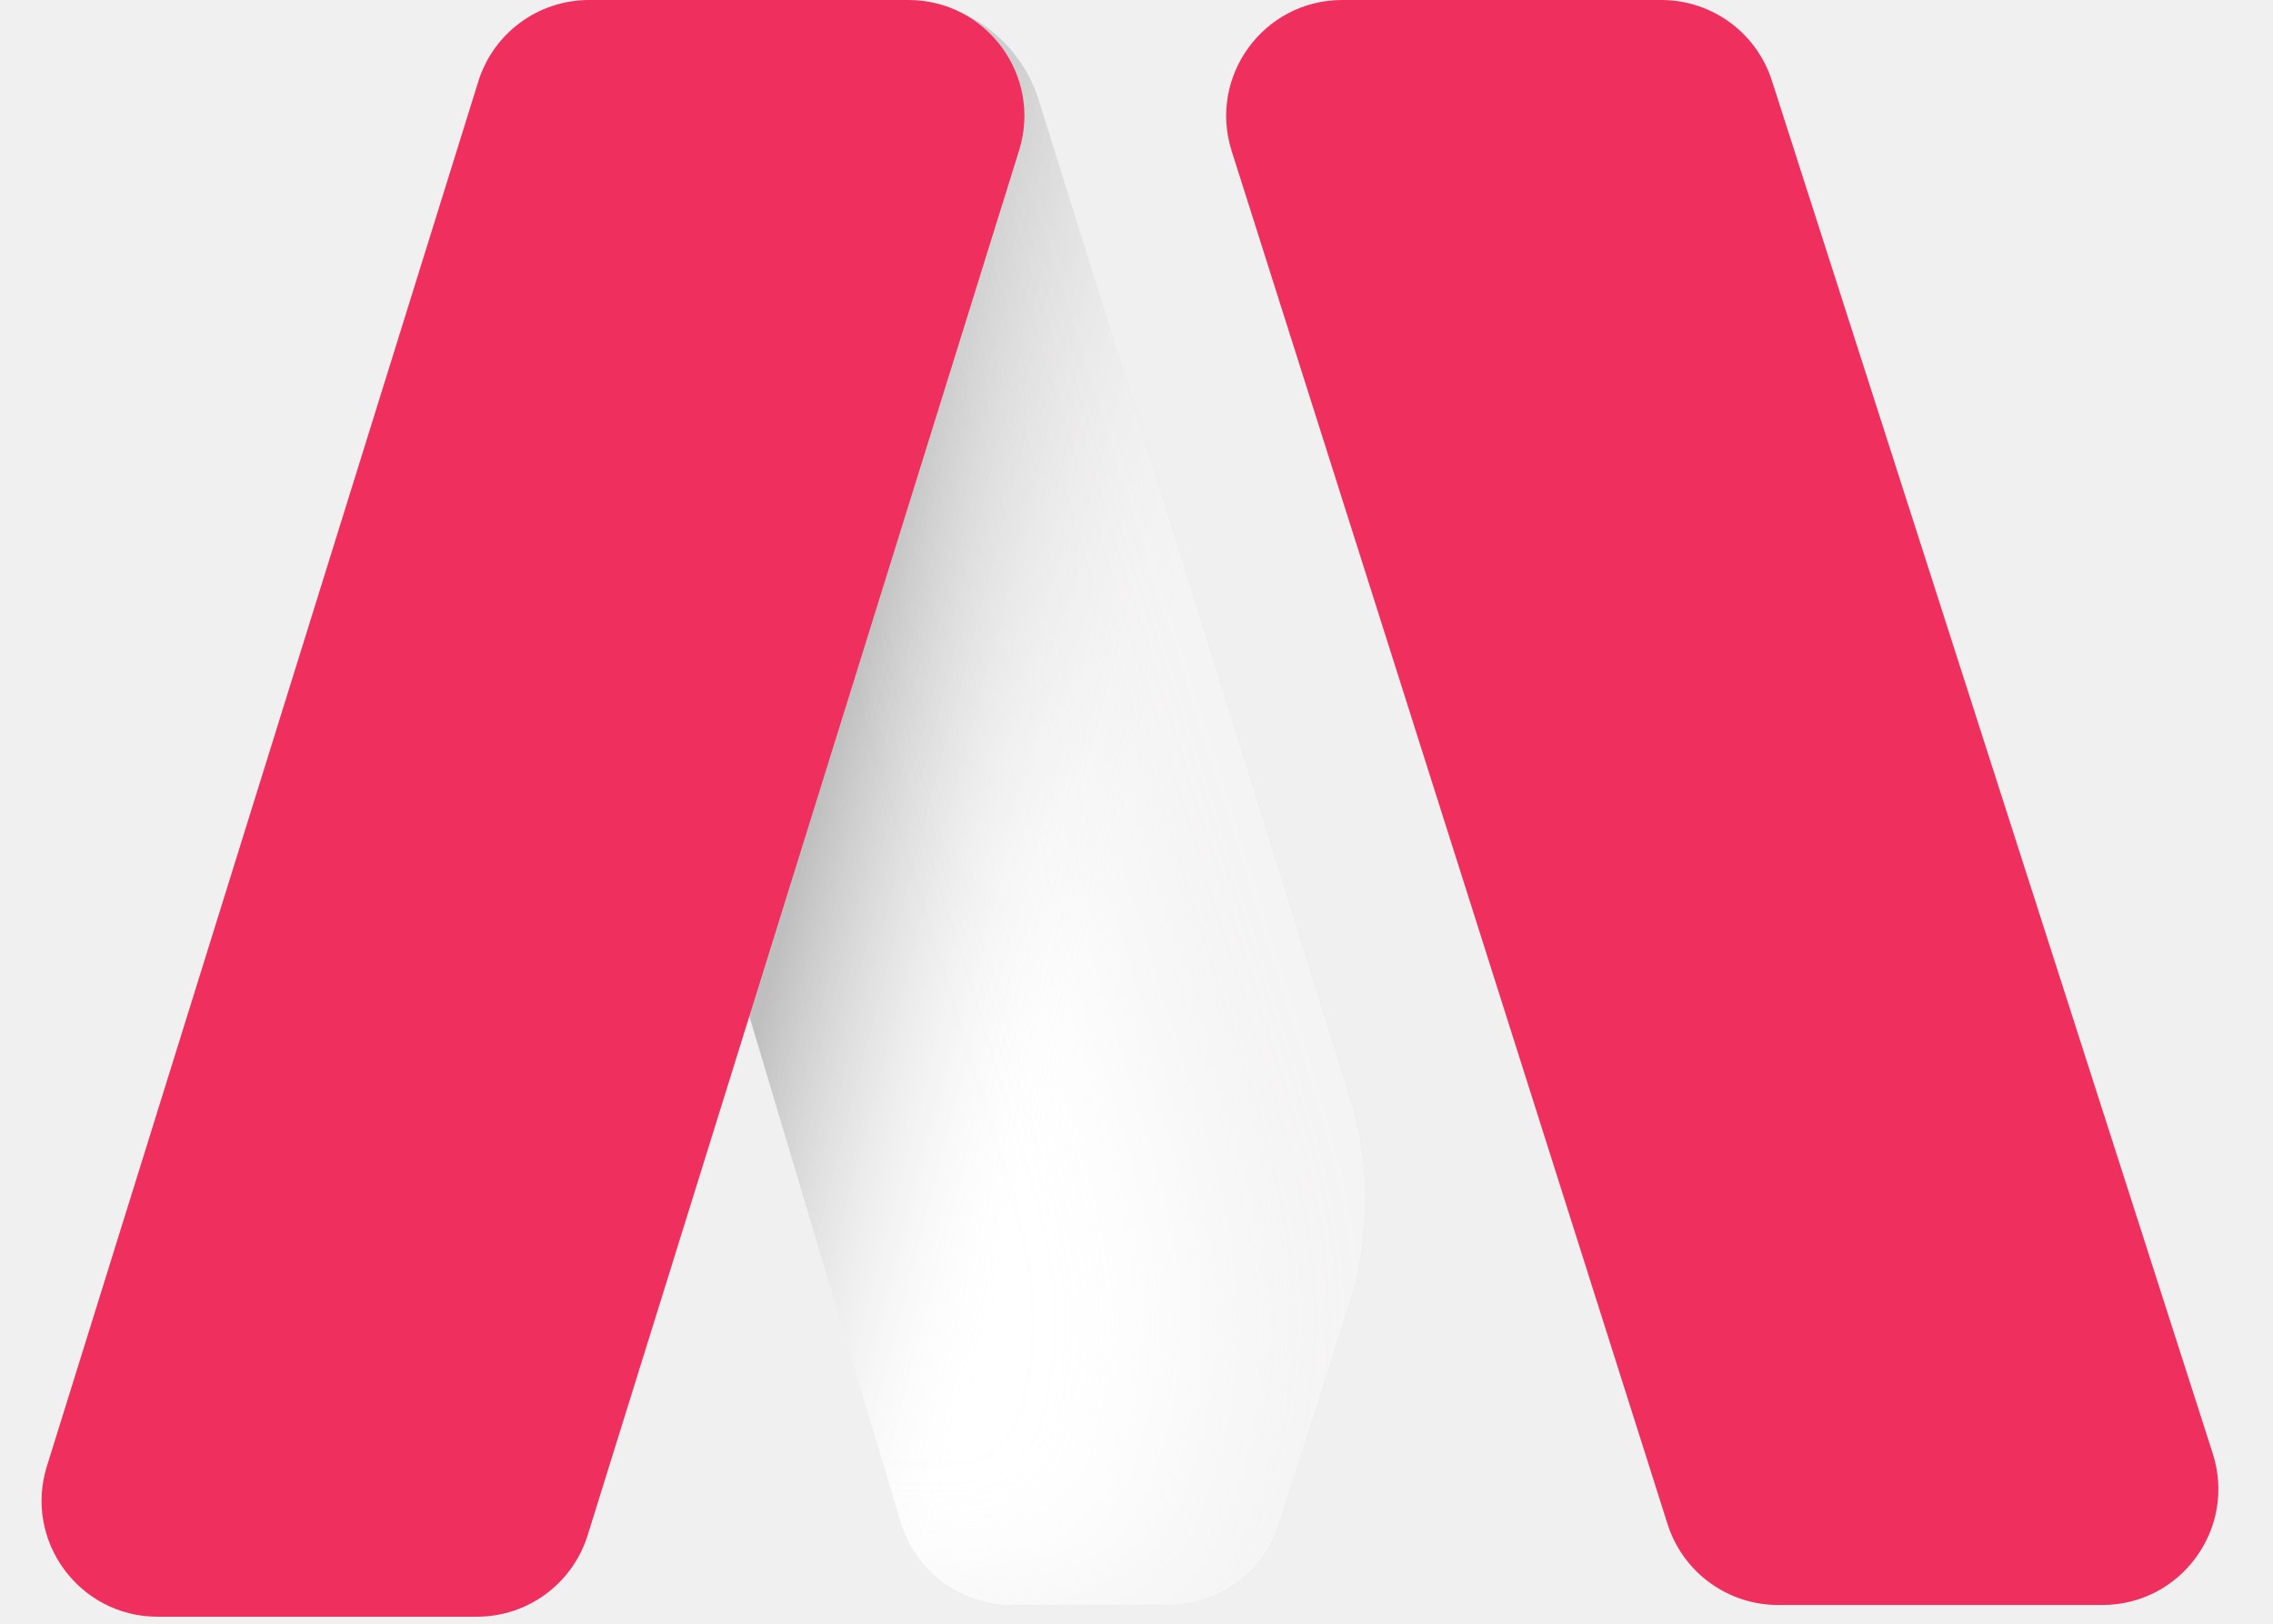
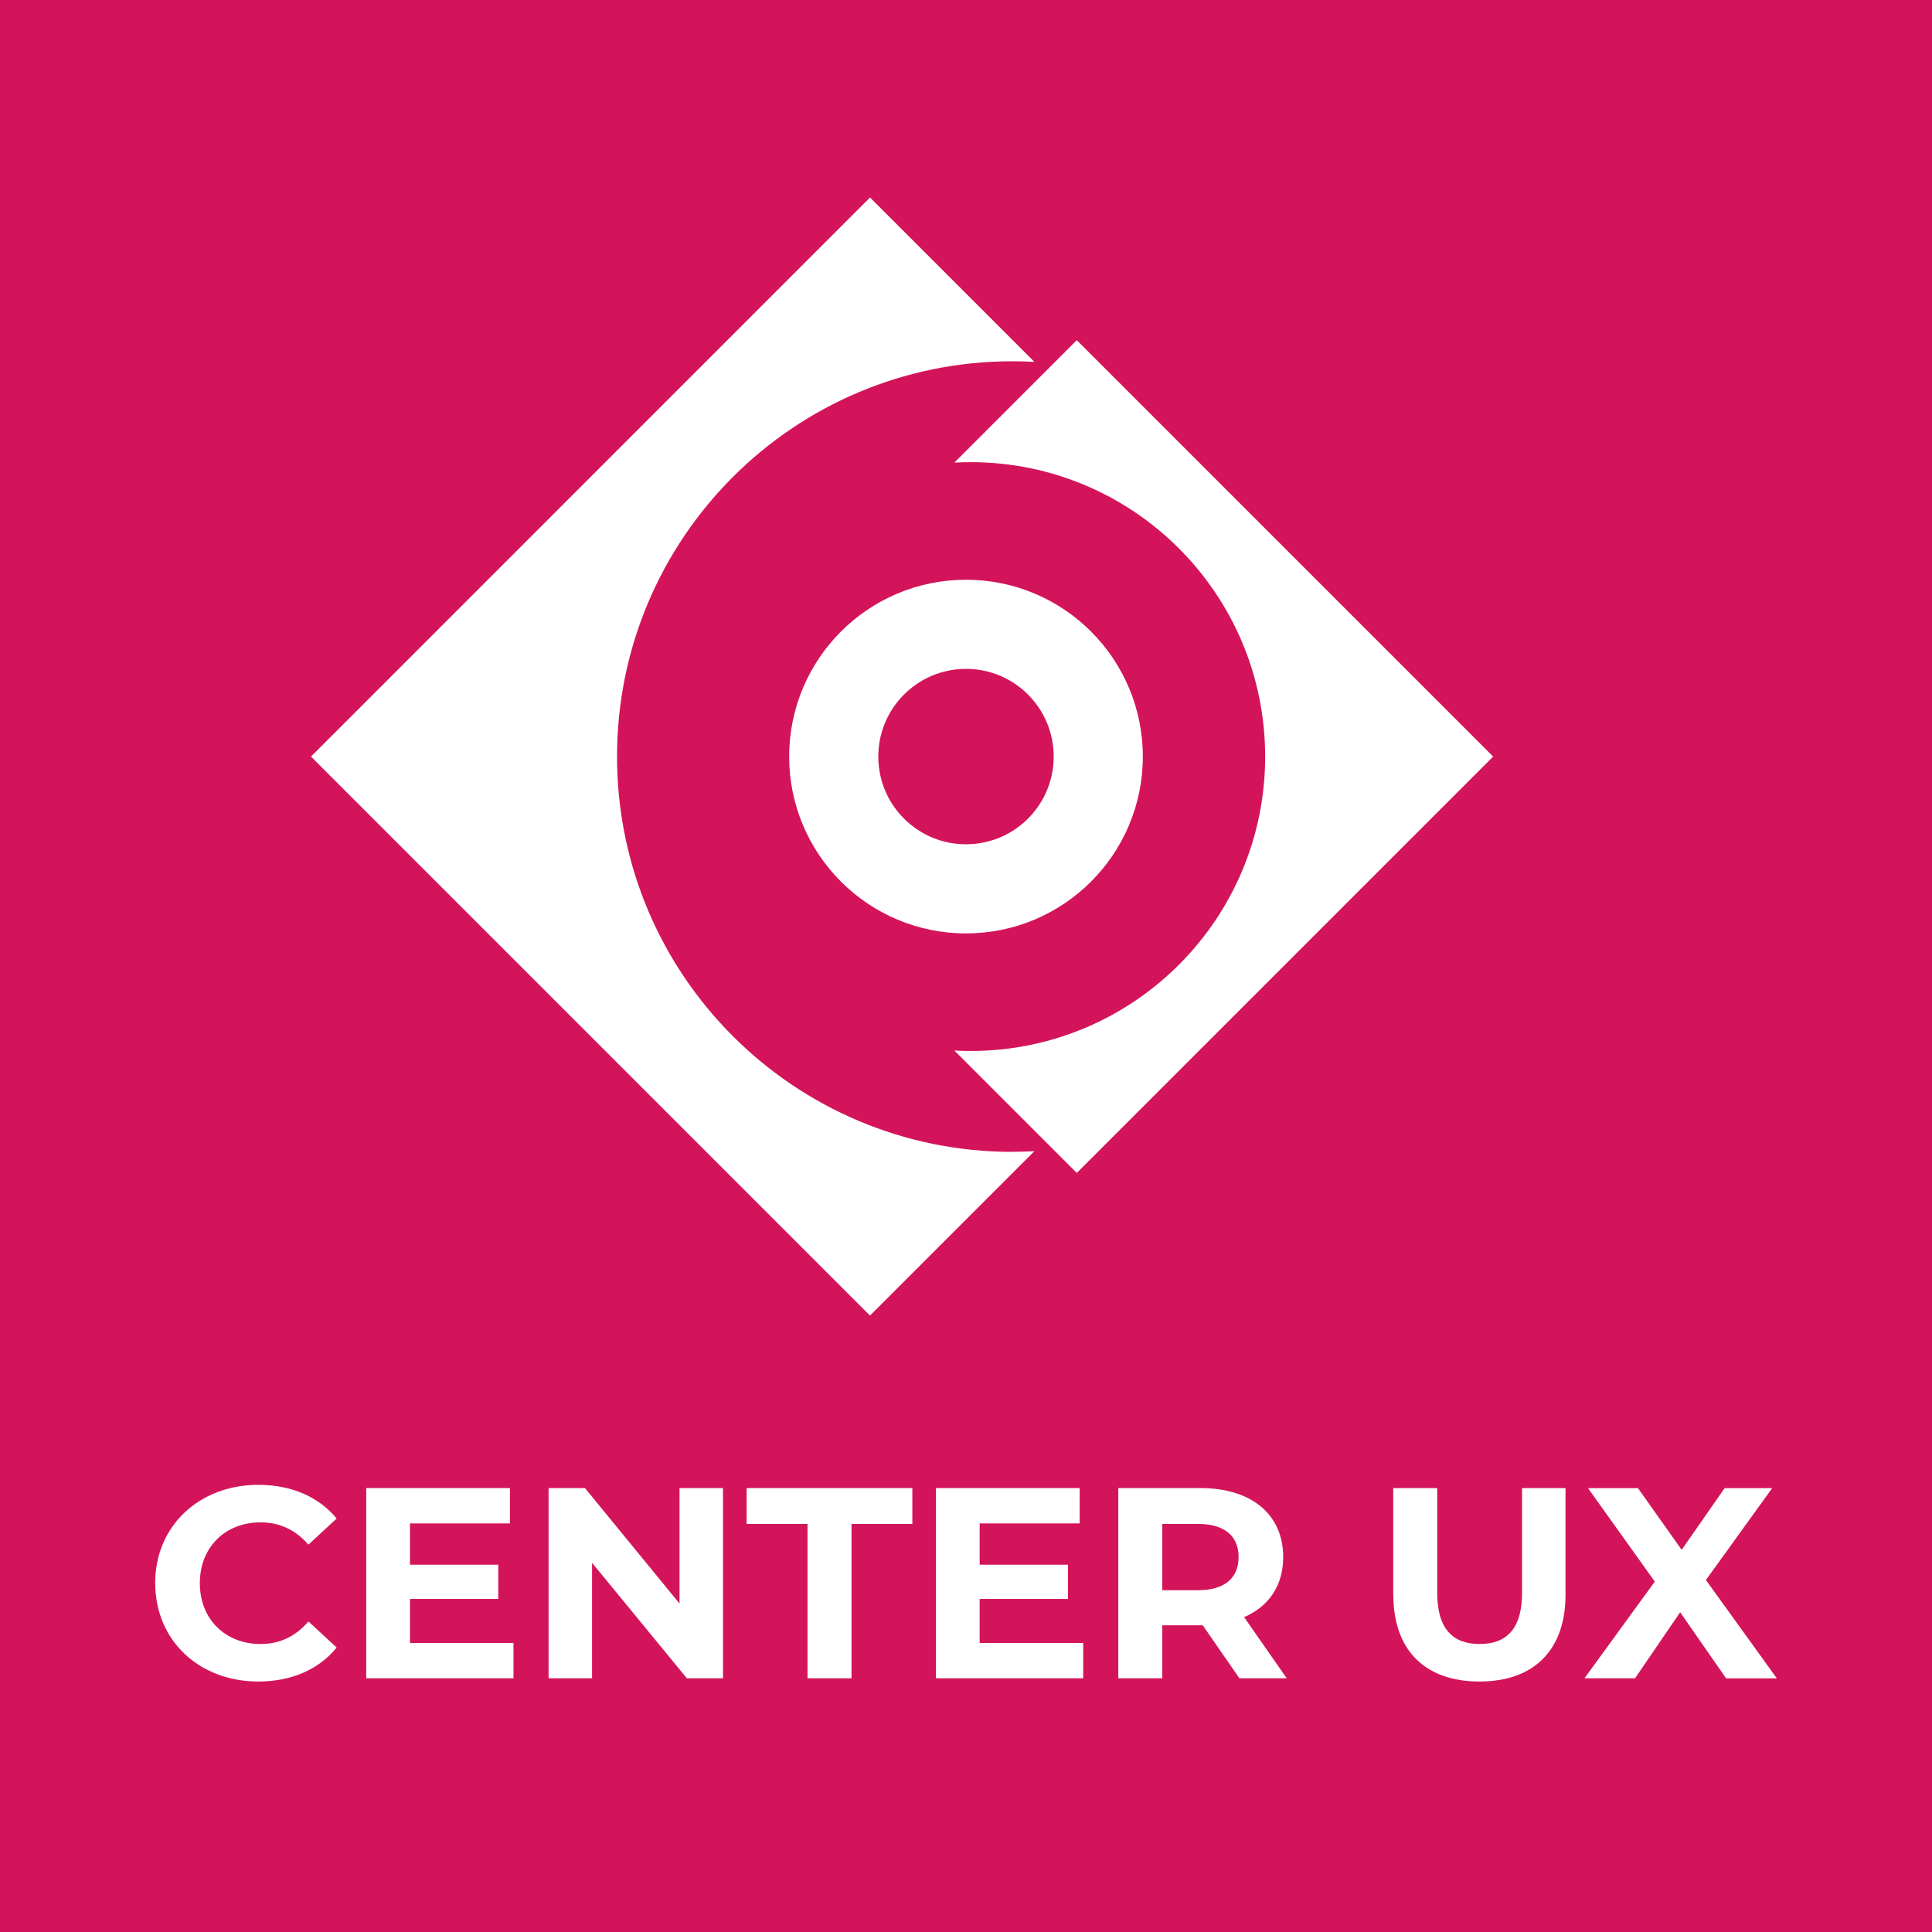
- <svg xmlns="http://www.w3.org/2000/svg" width="56" height="40" viewBox="0 0 56 40" fill="none">
-   <path d="M43.653 1.983L54.516 35.807C55.108 37.652 53.733 39.538 51.796 39.538H43.808C42.563 39.538 41.461 38.732 41.084 37.546L30.345 3.722C29.76 1.879 31.135 0 33.068 0H40.932C42.174 0 43.273 0.802 43.653 1.983Z" fill="#EF305E" />
-   <g filter="url(#filter0_i_8605_3258)">
-     <path d="M33.249 27L25.589 2.464C25.131 0.998 23.774 0 22.239 0C20.37 0 18.829 1.465 18.734 3.331L17.799 21.671C17.766 22.322 17.845 22.974 18.032 23.599L22.19 37.5C22.552 38.71 23.665 39.538 24.927 39.538H28.792C30.036 39.538 31.137 38.734 31.515 37.549L33.233 32.158C33.768 30.481 33.773 28.68 33.249 27Z" fill="white" />
-     <path d="M33.249 27L25.589 2.464C25.131 0.998 23.774 0 22.239 0C20.37 0 18.829 1.465 18.734 3.331L17.799 21.671C17.766 22.322 17.845 22.974 18.032 23.599L22.19 37.5C22.552 38.71 23.665 39.538 24.927 39.538H28.792C30.036 39.538 31.137 38.734 31.515 37.549L33.233 32.158C33.768 30.481 33.773 28.68 33.249 27Z" fill="url(#paint0_linear_8605_3258)" />
+ <svg xmlns="http://www.w3.org/2000/svg" id="Layer_1" viewBox="0 0 256 256">
+   <defs>
+     <style>.cls-1{fill:#fff;}.cls-2{fill:#d4145a;}</style>
+   </defs>
+   <rect class="cls-2" width="256" height="256" />
+   <path class="cls-1" d="M134.14,152.63c-28.93,0-52.38-23.45-52.38-52.38s23.45-52.38,52.38-52.38c.98,0,1.95,.03,2.92,.08l-21.78-21.78L41.21,100.25l74.07,74.07,21.78-21.78c-.97,.05-1.94,.08-2.92,.08Z" />
+   <path class="cls-1" d="M128.63,61.24c21.54,0,39.01,17.47,39.01,39.01s-17.47,39.01-39.01,39.01c-.73,0-1.45-.02-2.17-.06l16.22,16.22,55.17-55.17-55.17-55.17-16.22,16.22c.72-.04,1.44-.06,2.17-.06Z" />
+   <path class="cls-1" d="M128,76.82c-12.94,0-23.43,10.49-23.43,23.43s10.49,23.43,23.43,23.43,23.43-10.49,23.43-23.43-10.49-23.43-23.43-23.43Zm0,35.05c-6.42,0-11.62-5.2-11.62-11.62s5.2-11.62,11.62-11.62,11.62,5.2,11.62,11.62-5.2,11.62-11.62,11.62Z" />
+   <g>
+     <path class="cls-1" d="M20.56,209.78c0-7.59,5.83-13.03,13.68-13.03,4.36,0,7.99,1.58,10.37,4.46l-3.74,3.46c-1.69-1.94-3.82-2.95-6.33-2.95-4.72,0-8.06,3.31-8.06,8.06s3.35,8.06,8.06,8.06c2.52,0,4.64-1.01,6.33-2.99l3.74,3.46c-2.38,2.92-6.01,4.5-10.4,4.5-7.81,0-13.64-5.43-13.64-13.03Z" />
+     <path class="cls-1" d="M68.04,217.7v4.68h-19.51v-25.2h19.04v4.68h-13.25v5.47h11.7v4.54h-11.7v5.83h13.71Z" />
+     <path class="cls-1" d="M95.8,197.18v25.2h-4.79l-12.56-15.3v15.3h-5.76v-25.2h4.82l12.53,15.3v-15.3h5.76Z" />
+     <path class="cls-1" d="M106.99,201.93h-8.06v-4.75h21.96v4.75h-8.06v20.45h-5.83v-20.45Z" />
+     <path class="cls-1" d="M143.53,217.7v4.68h-19.51v-25.2h19.04v4.68h-13.25v5.47h11.7v4.54h-11.7v5.83h13.71Z" />
+     <path class="cls-1" d="M164.23,222.38l-4.86-7.02h-5.36v7.02h-5.83v-25.2h10.91c6.73,0,10.94,3.49,10.94,9.14,0,3.78-1.91,6.55-5.18,7.96l5.65,8.1h-6.26Zm-5.47-20.45h-4.75v8.78h4.75c3.56,0,5.36-1.66,5.36-4.39s-1.8-4.39-5.36-4.39Z" />
+     <path class="cls-1" d="M184.61,211.29v-14.11h5.83v13.89c0,4.79,2.09,6.77,5.62,6.77s5.62-1.98,5.62-6.77v-13.89h5.76v14.11c0,7.42-4.25,11.52-11.41,11.52s-11.41-4.1-11.41-11.52Z" />
+     <path class="cls-1" d="M228.71,222.38l-6.08-8.75-5.98,8.75h-6.7l9.32-12.81-8.85-12.38h6.62l5.79,8.17,5.69-8.17h6.3l-8.78,12.17,9.4,13.03h-6.73Z" />
  </g>
-   <path d="M14.512 0H22.38C24.306 0 25.681 1.868 25.107 3.707L14.478 37.82C14.106 39.014 13.001 39.827 11.75 39.827H3.883C1.956 39.827 0.582 37.959 1.155 36.12L11.784 2.007C12.156 0.813 13.261 0 14.512 0Z" fill="#EF305E" />
-   <defs>
-     <filter id="filter0_i_8605_3258" x="13.792" y="0" width="19.847" height="42.538" filterUnits="userSpaceOnUse" color-interpolation-filters="sRGB">
-       <feFlood flood-opacity="0" result="BackgroundImageFix" />
-       <feBlend mode="normal" in="SourceGraphic" in2="BackgroundImageFix" result="shape" />
-       <feColorMatrix in="SourceAlpha" type="matrix" values="0 0 0 0 0 0 0 0 0 0 0 0 0 0 0 0 0 0 127 0" result="hardAlpha" />
-       <feOffset dx="-4" dy="3" />
-       <feGaussianBlur stdDeviation="2" />
-       <feComposite in2="hardAlpha" operator="arithmetic" k2="-1" k3="1" />
-       <feColorMatrix type="matrix" values="0 0 0 0 0.904 0 0 0 0 0.893 0 0 0 0 0.893 0 0 0 0.4 0" />
-       <feBlend mode="normal" in2="shape" result="effect1_innerShadow_8605_3258" />
-     </filter>
-     <linearGradient id="paint0_linear_8605_3258" x1="20.714" y1="17.5" x2="28.929" y2="19.643" gradientUnits="userSpaceOnUse">
-       <stop stop-opacity="0.25" />
-       <stop offset="0.911" stop-color="white" stop-opacity="0" />
-     </linearGradient>
-   </defs>
</svg>
